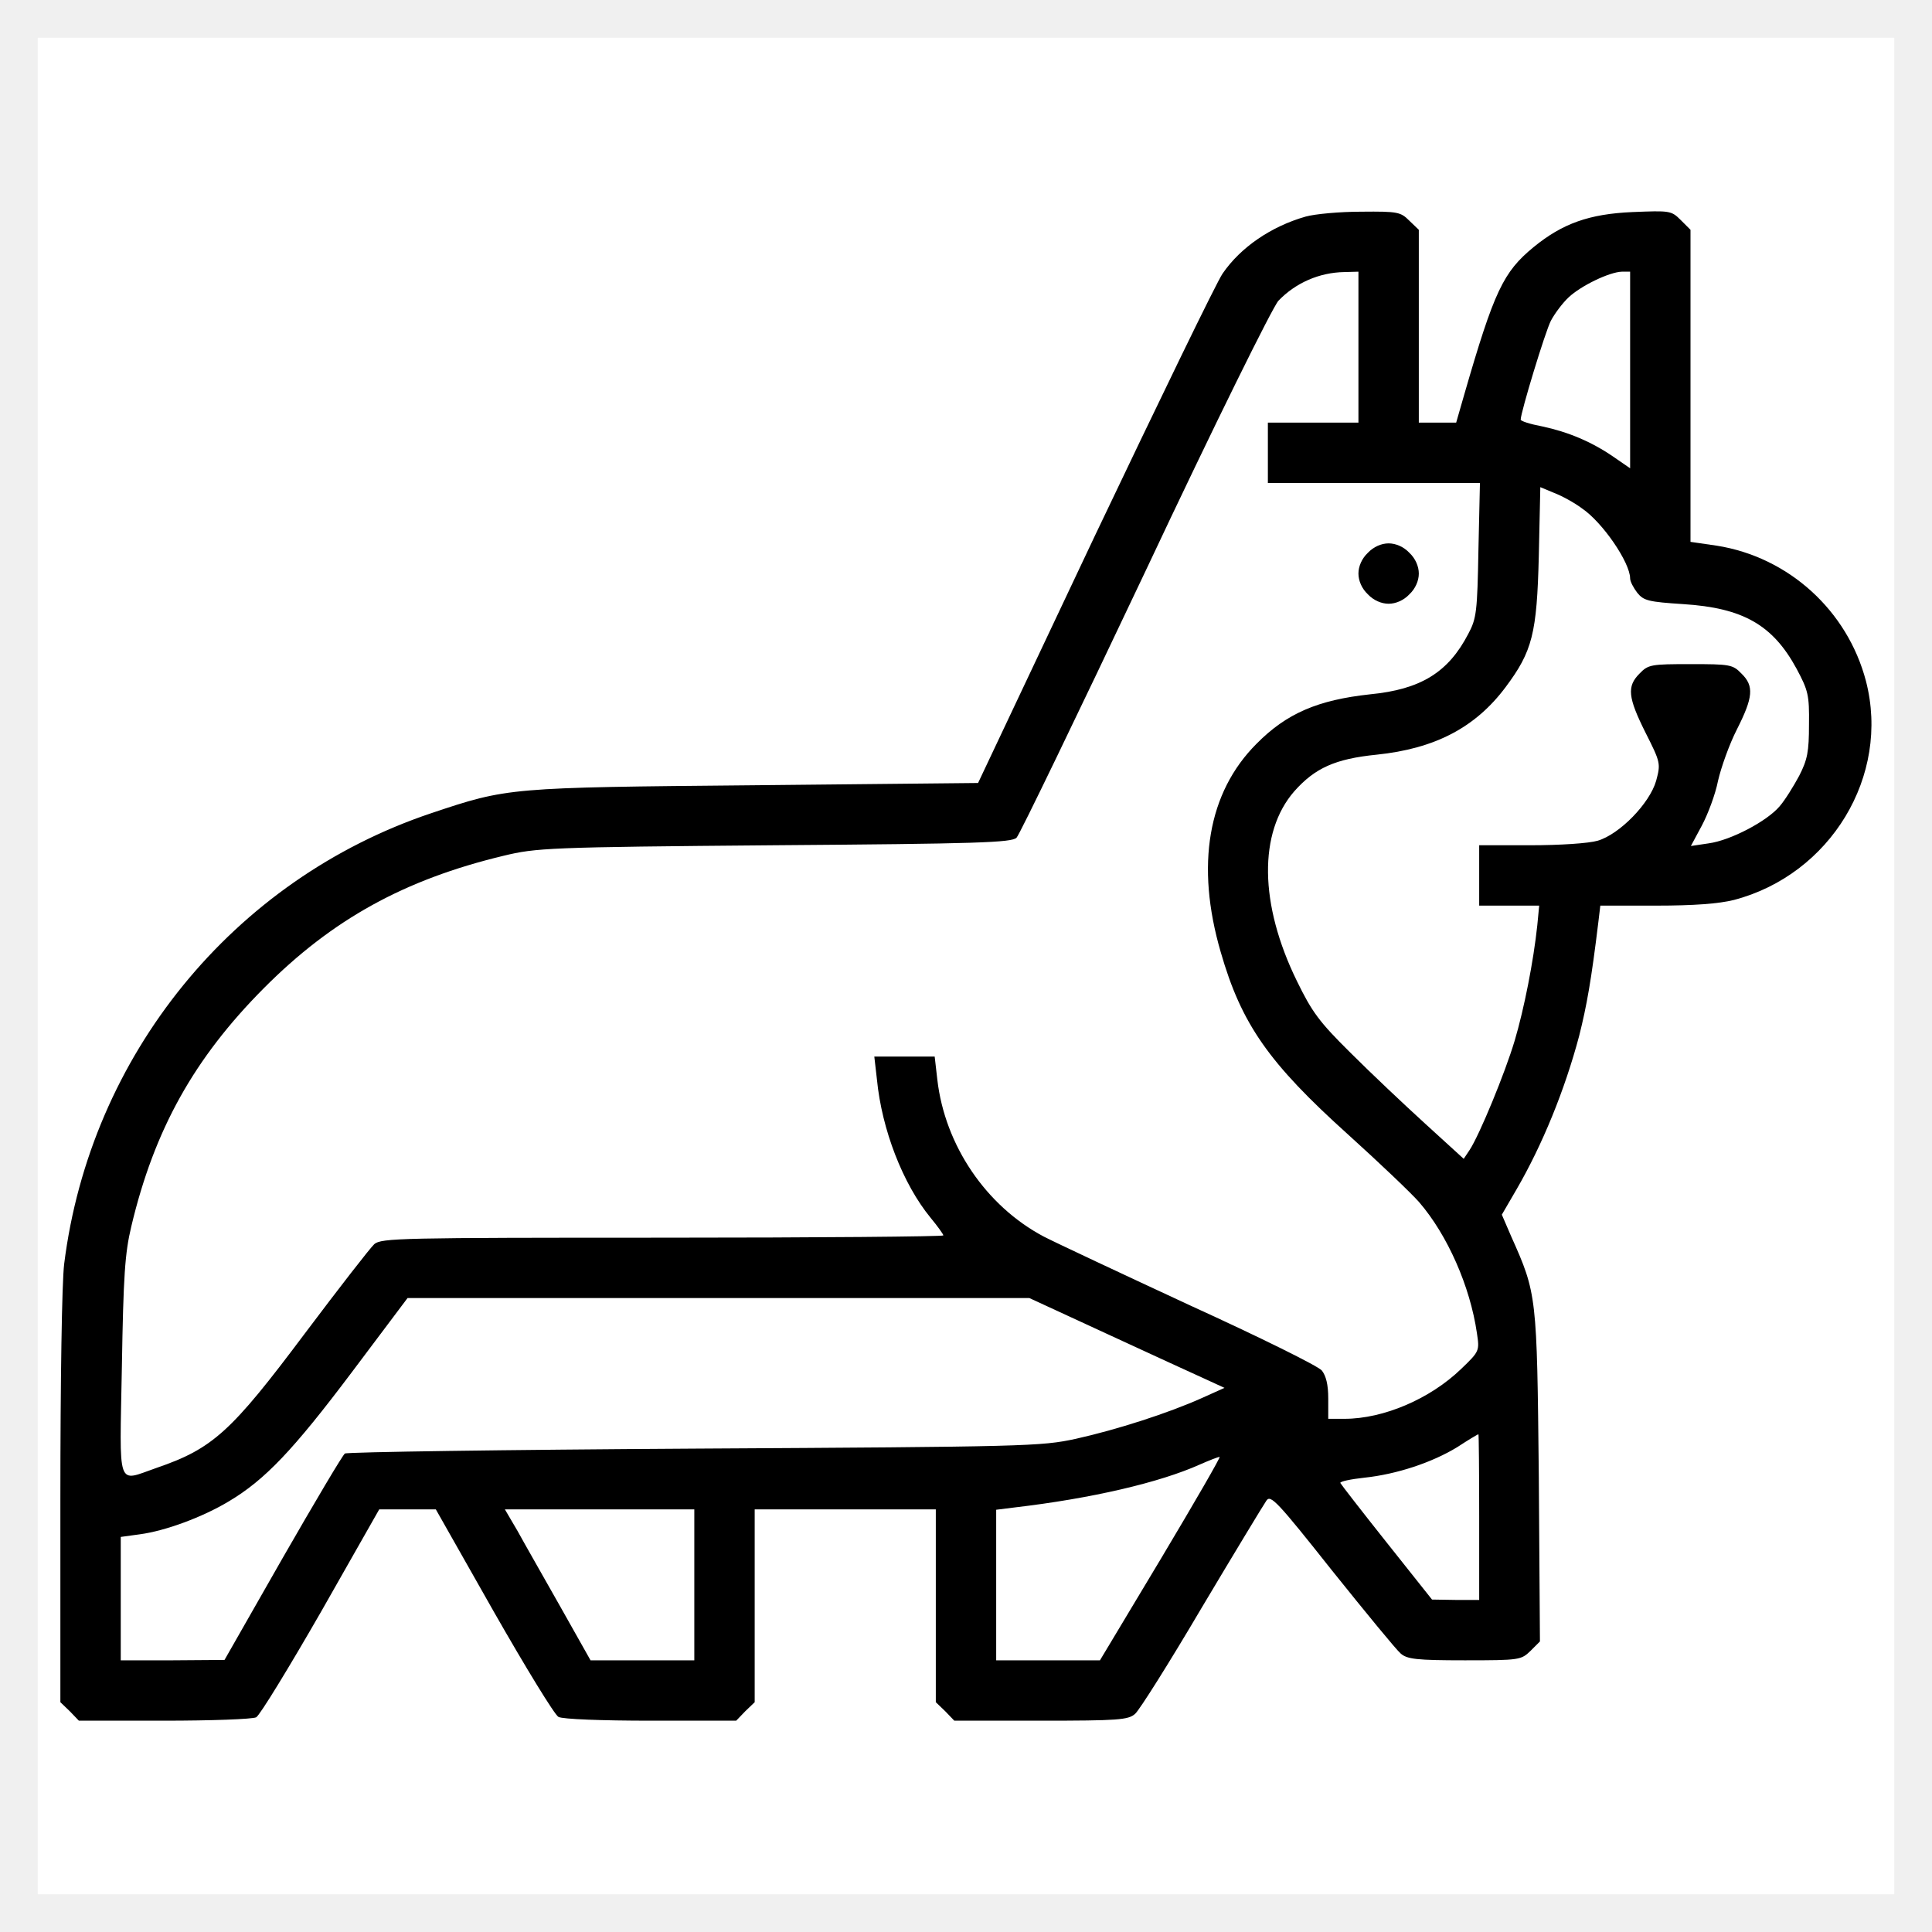
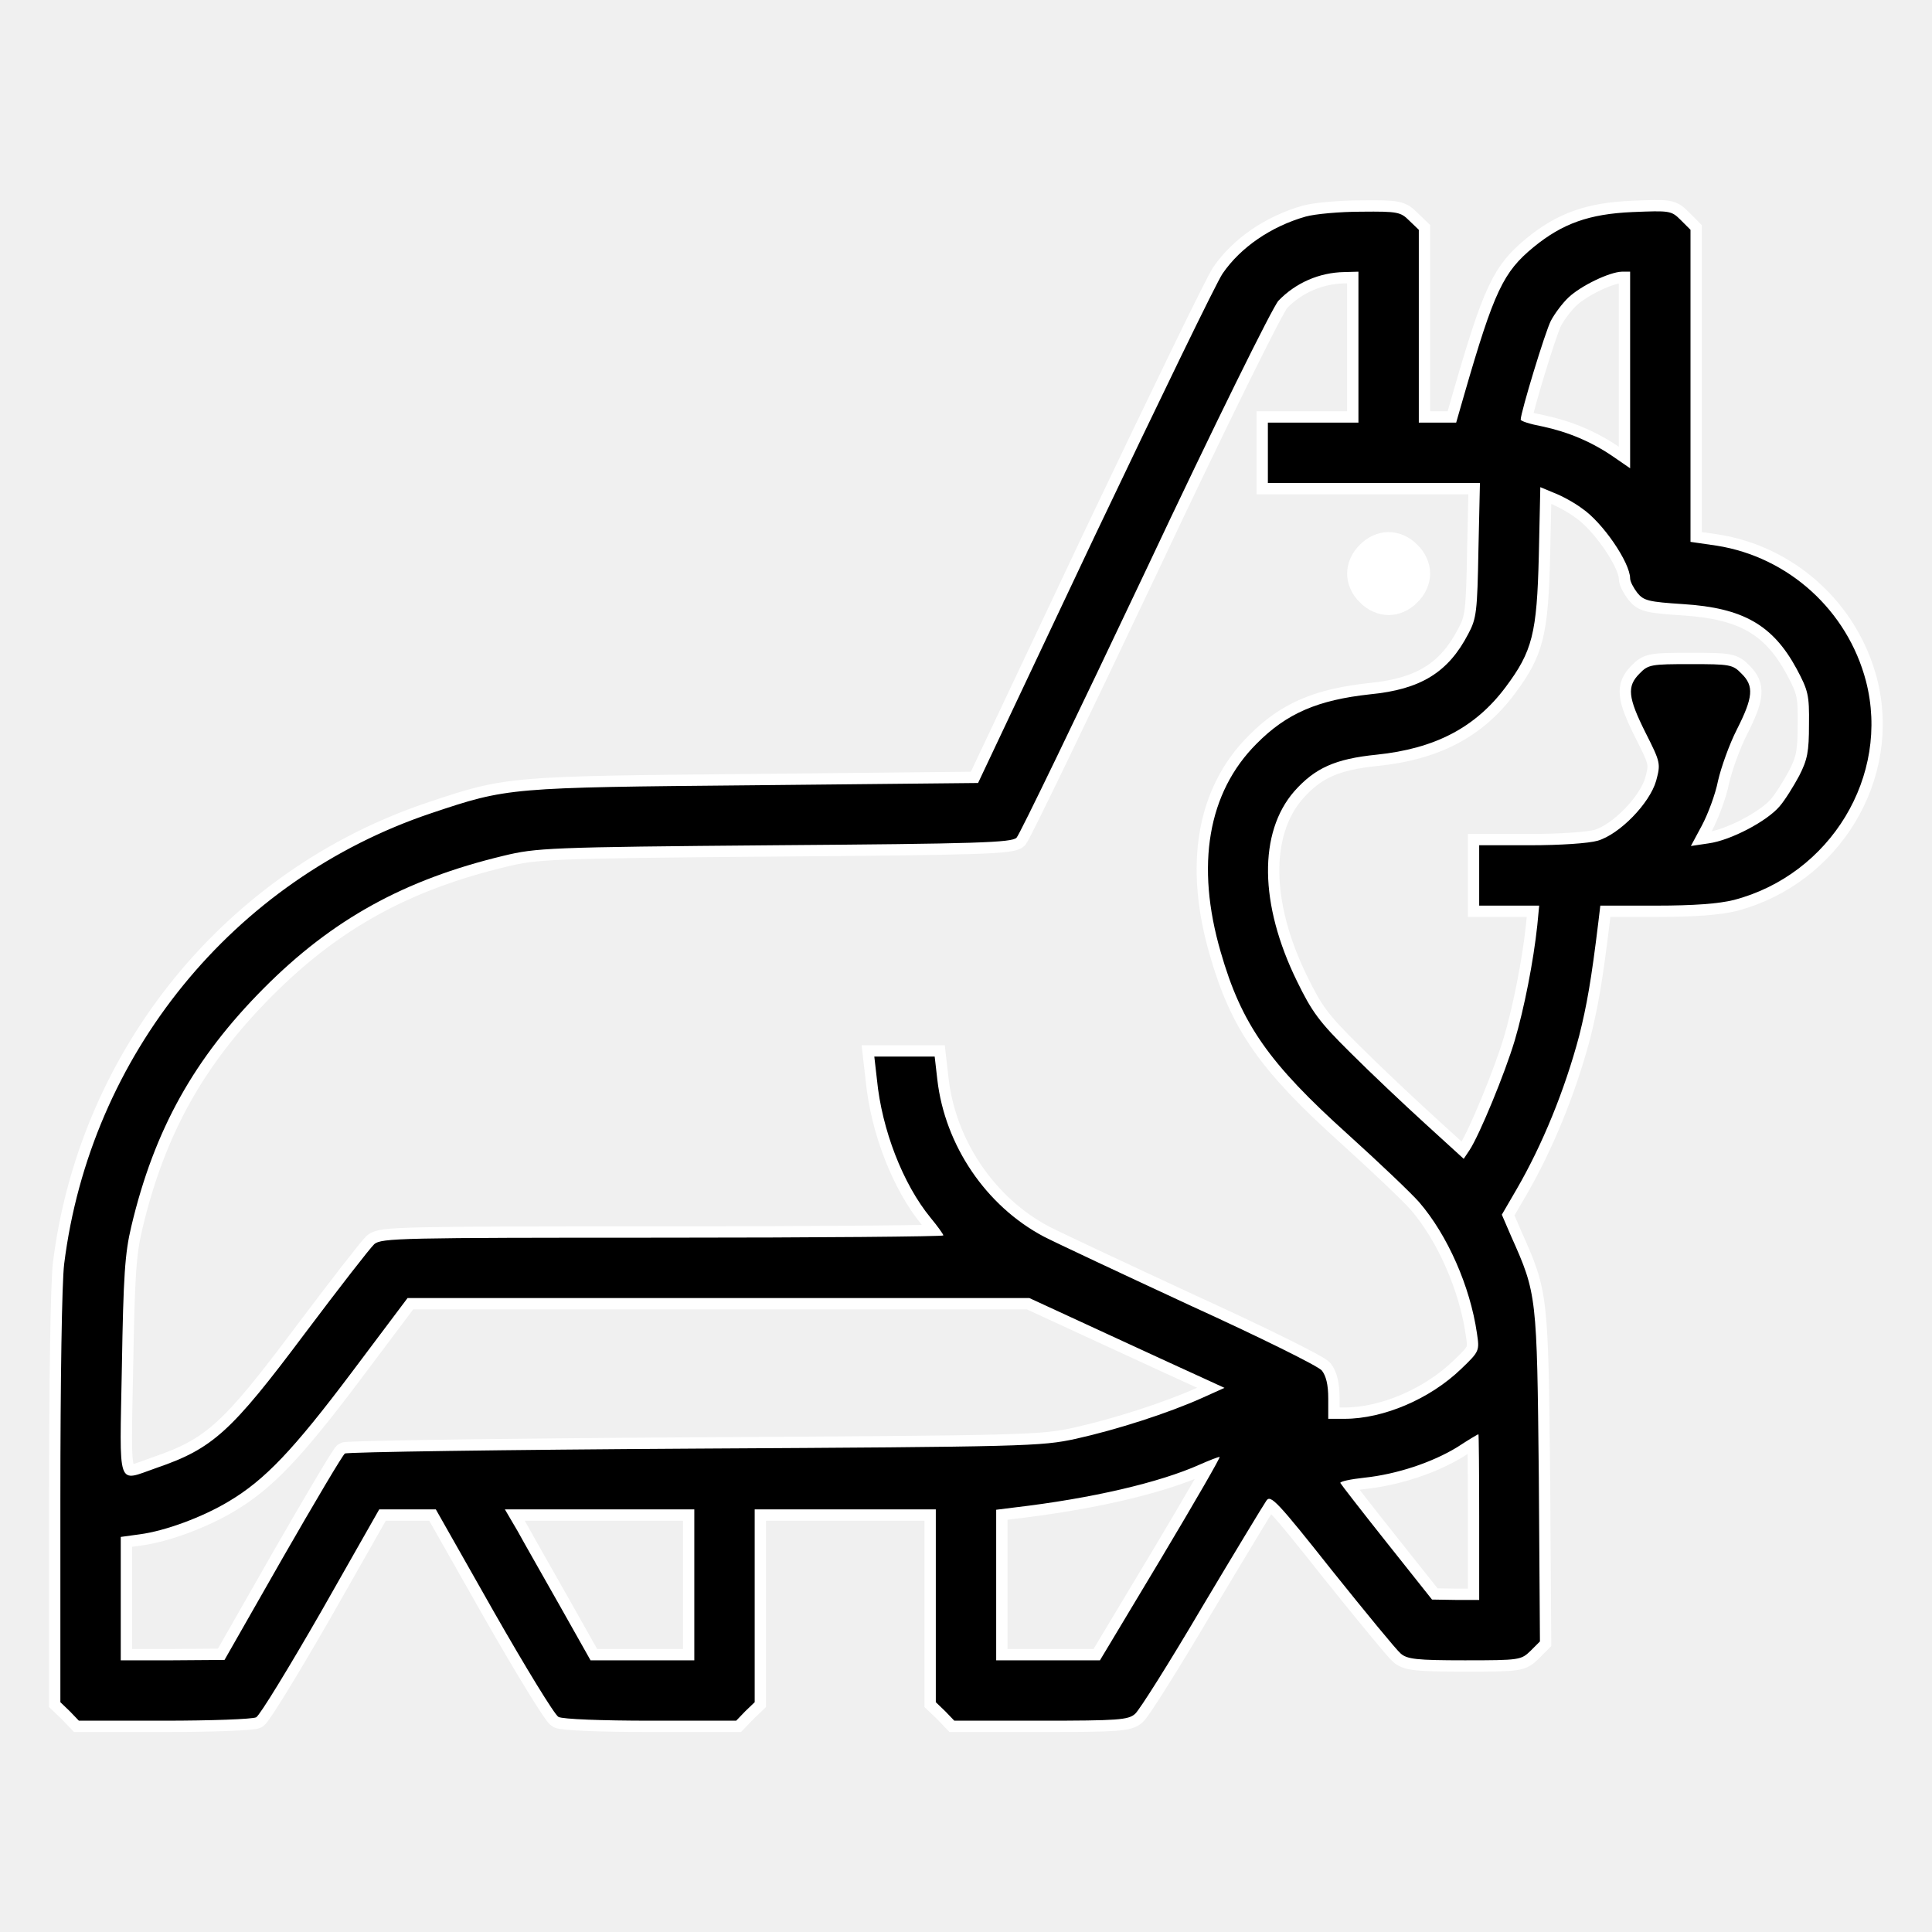
<svg xmlns="http://www.w3.org/2000/svg" version="1.0" width="512pt" height="512pt" viewBox="0 0 512 512" preserveAspectRatio="xMidYMid meet">
-   <rect x="10" y="10" width="492" height="492" fill="white" />
+   <defs>
+     <path id="original-path" d="M3460 4546 c-91 -26 -172 -81 -220 -151 -16 -23 -168 -337 -339 -696 l-309 -654 -594 -6 c-650 -6 -652 -6 -855 -74 -525 -176 -904 -642 -973 -1195 -6 -49 -10 -309 -10 -623 l0 -538 25 -24 24 -25 226 0 c125 0 234 4 244 9 10 6 87 132 172 280 l154 271 75 0 75 0 153 -270 c85 -149 162 -275 172 -280 11 -6 114 -10 245 -10 l226 0 24 25 25 24 0 256 0 255 240 0 240 0 0 -255 0 -256 25 -24 24 -25 229 0 c205 0 232 2 250 18 11 9 91 136 177 282 87 146 164 273 171 283 11 17 29 -2 174 -185 89 -111 171 -211 182 -220 17 -15 42 -18 170 -18 146 0 149 1 174 25 l25 25 -3 438 c-5 479 -5 483 -73 635 l-25 58 39 67 c69 119 128 264 166 407 20 80 32 146 51 303 l5 42 148 0 c100 0 166 5 206 15 256 67 415 329 350 580 -49 187 -205 329 -396 359 l-69 10 0 414 0 413 -26 26 c-25 25 -29 25 -128 21 -114 -5 -185 -30 -262 -93 -80 -66 -104 -115 -184 -392 l-21 -73 -49 0 -50 0 0 255 0 256 -25 24 c-23 23 -30 25 -127 24 -57 0 -123 -6 -148 -13z m140 -346 l0 -200 -120 0 -120 0 0 -80 0 -80 281 0 281 0 -4 -177 c-3 -164 -5 -182 -27 -223 -53 -102 -126 -147 -260 -160 -138 -15 -221 -50 -301 -131 -129 -129 -162 -322 -95 -552 55 -191 127 -294 338 -484 83 -75 167 -155 188 -179 75 -87 135 -223 153 -347 7 -47 7 -48 -42 -95 -82 -79 -205 -132 -309 -132 l-43 0 0 54 c0 37 -6 60 -17 74 -10 12 -166 89 -348 172 -181 84 -356 166 -389 183 -153 81 -262 242 -282 416 l-7 61 -80 0 -80 0 7 -61 c13 -133 69 -277 142 -366 19 -23 34 -44 34 -47 0 -3 -335 -6 -744 -6 -694 0 -745 -1 -764 -17 -11 -10 -94 -117 -185 -238 -194 -259 -243 -304 -392 -355 -107 -37 -98 -62 -92 268 4 241 8 301 25 372 61 257 167 446 351 631 182 183 373 288 635 351 87 21 117 23 718 28 540 4 629 7 642 20 8 8 161 325 341 705 185 393 338 702 353 718 45 47 108 75 175 76 l37 1 0 -200z m720 -60 l0 -261 -45 31 c-57 39 -118 65 -188 80 -32 6 -57 14 -57 18 0 19 65 233 80 262 10 19 31 47 47 62 33 31 108 67 141 68 l22 0 0 -260z m-128 -367 c55 -37 128 -144 128 -186 0 -8 9 -25 19 -38 17 -21 30 -24 122 -30 158 -10 237 -55 300 -171 31 -58 34 -70 33 -148 0 -72 -4 -93 -26 -136 -15 -28 -38 -65 -52 -81 -33 -39 -129 -90 -188 -98 l-47 -7 29 54 c16 30 36 83 43 119 8 35 30 97 50 136 43 85 46 115 12 148 -23 24 -31 25 -135 25 -104 0 -112 -1 -135 -25 -34 -34 -31 -63 16 -157 40 -79 40 -82 28 -127 -17 -60 -97 -142 -155 -159 -24 -7 -100 -12 -178 -12 l-136 0 0 -80 0 -80 80 0 79 0 -5 -52 c-10 -95 -35 -222 -60 -306 -26 -87 -93 -249 -119 -289 l-16 -24 -102 93 c-56 51 -145 135 -198 188 -83 82 -102 108 -142 190 -100 204 -102 394 -7 503 55 62 109 86 218 97 155 16 262 72 342 179 71 95 83 142 88 348 l4 182 36 -15 c21 -8 54 -26 74 -41z m-1256 -2189 c115 -53 232 -107 259 -119 l50 -23 -60 -27 c-89 -40 -226 -84 -334 -108 -92 -20 -132 -21 -1011 -26 -503 -3 -920 -9 -926 -13 -6 -4 -80 -129 -165 -277 l-154 -270 -137 -1 -138 0 0 164 0 163 51 7 c67 9 165 45 235 87 96 57 171 136 326 342 l148 197 824 0 824 0 208 -96z m984 -484 l0 -220 -62 0 -63 1 -120 151 c-66 83 -121 154 -123 158 -1 4 27 10 64 14 85 9 179 40 246 81 29 19 54 34 56 34 1 1 2 -98 2 -219z m-843 -110 l-162 -270 -137 0 -138 0 0 199 0 200 48 6 c205 24 385 66 492 114 25 11 48 20 52 20 4 1 -66 -120 -155 -269z m-1237 -70 l0 -200 -137 0 -138 0 -80 142 c-44 78 -95 167 -113 200 l-34 58 251 0 251 0 0 -200z" />
+     <path id="circle-path" d="M3625 3655 c-16 -15 -25 -36 -25 -55 0 -19 9 -40 25 -55 15 -16 36 -25 55 -25 19 0 40 9 55 25 16 15 25 36 25 55 0 19 -9 40 -25 55 -15 16 -36 25 -55 25 -19 0 -40 -9 -55 -25z" />
+   </defs>
+   <g transform="translate(0,512) scale(0.1,-0.1)">
+     <use href="#original-path" fill="white" stroke="none" />
+     <use href="#circle-path" fill="white" stroke="none" />
+   </g>
+   <g transform="translate(0,512) scale(0.1,-0.1)">
+     <use href="#original-path" fill="none" stroke="white" stroke-width="60" />
+     <use href="#circle-path" fill="none" stroke="white" stroke-width="60" />
+   </g>
  <g transform="translate(0,512) scale(0.1,-0.1)" fill="#000000" stroke="none">
    <path d="M3460 4546 c-91 -26 -172 -81 -220 -151 -16 -23 -168 -337 -339 -696 l-309 -654 -594 -6 c-650 -6 -652 -6 -855 -74 -525 -176 -904 -642 -973 -1195 -6 -49 -10 -309 -10 -623 l0 -538 25 -24 24 -25 226 0 c125 0 234 4 244 9 10 6 87 132 172 280 l154 271 75 0 75 0 153 -270 c85 -149 162 -275 172 -280 11 -6 114 -10 245 -10 l226 0 24 25 25 24 0 256 0 255 240 0 240 0 0 -255 0 -256 25 -24 24 -25 229 0 c205 0 232 2 250 18 11 9 91 136 177 282 87 146 164 273 171 283 11 17 29 -2 174 -185 89 -111 171 -211 182 -220 17 -15 42 -18 170 -18 146 0 149 1 174 25 l25 25 -3 438 c-5 479 -5 483 -73 635 l-25 58 39 67 c69 119 128 264 166 407 20 80 32 146 51 303 l5 42 148 0 c100 0 166 5 206 15 256 67 415 329 350 580 -49 187 -205 329 -396 359 l-69 10 0 414 0 413 -26 26 c-25 25 -29 25 -128 21 -114 -5 -185 -30 -262 -93 -80 -66 -104 -115 -184 -392 l-21 -73 -49 0 -50 0 0 255 0 256 -25 24 c-23 23 -30 25 -127 24 -57 0 -123 -6 -148 -13z m140 -346 l0 -200 -120 0 -120 0 0 -80 0 -80 281 0 281 0 -4 -177 c-3 -164 -5 -182 -27 -223 -53 -102 -126 -147 -260 -160 -138 -15 -221 -50 -301 -131 -129 -129 -162 -322 -95 -552 55 -191 127 -294 338 -484 83 -75 167 -155 188 -179 75 -87 135 -223 153 -347 7 -47 7 -48 -42 -95 -82 -79 -205 -132 -309 -132 l-43 0 0 54 c0 37 -6 60 -17 74 -10 12 -166 89 -348 172 -181 84 -356 166 -389 183 -153 81 -262 242 -282 416 l-7 61 -80 0 -80 0 7 -61 c13 -133 69 -277 142 -366 19 -23 34 -44 34 -47 0 -3 -335 -6 -744 -6 -694 0 -745 -1 -764 -17 -11 -10 -94 -117 -185 -238 -194 -259 -243 -304 -392 -355 -107 -37 -98 -62 -92 268 4 241 8 301 25 372 61 257 167 446 351 631 182 183 373 288 635 351 87 21 117 23 718 28 540 4 629 7 642 20 8 8 161 325 341 705 185 393 338 702 353 718 45 47 108 75 175 76 l37 1 0 -200z m720 -60 l0 -261 -45 31 c-57 39 -118 65 -188 80 -32 6 -57 14 -57 18 0 19 65 233 80 262 10 19 31 47 47 62 33 31 108 67 141 68 l22 0 0 -260z m-128 -367 c55 -37 128 -144 128 -186 0 -8 9 -25 19 -38 17 -21 30 -24 122 -30 158 -10 237 -55 300 -171 31 -58 34 -70 33 -148 0 -72 -4 -93 -26 -136 -15 -28 -38 -65 -52 -81 -33 -39 -129 -90 -188 -98 l-47 -7 29 54 c16 30 36 83 43 119 8 35 30 97 50 136 43 85 46 115 12 148 -23 24 -31 25 -135 25 -104 0 -112 -1 -135 -25 -34 -34 -31 -63 16 -157 40 -79 40 -82 28 -127 -17 -60 -97 -142 -155 -159 -24 -7 -100 -12 -178 -12 l-136 0 0 -80 0 -80 80 0 79 0 -5 -52 c-10 -95 -35 -222 -60 -306 -26 -87 -93 -249 -119 -289 l-16 -24 -102 93 c-56 51 -145 135 -198 188 -83 82 -102 108 -142 190 -100 204 -102 394 -7 503 55 62 109 86 218 97 155 16 262 72 342 179 71 95 83 142 88 348 l4 182 36 -15 c21 -8 54 -26 74 -41z m-1256 -2189 c115 -53 232 -107 259 -119 l50 -23 -60 -27 c-89 -40 -226 -84 -334 -108 -92 -20 -132 -21 -1011 -26 -503 -3 -920 -9 -926 -13 -6 -4 -80 -129 -165 -277 l-154 -270 -137 -1 -138 0 0 164 0 163 51 7 c67 9 165 45 235 87 96 57 171 136 326 342 l148 197 824 0 824 0 208 -96z m984 -484 l0 -220 -62 0 -63 1 -120 151 c-66 83 -121 154 -123 158 -1 4 27 10 64 14 85 9 179 40 246 81 29 19 54 34 56 34 1 1 2 -98 2 -219z m-843 -110 l-162 -270 -137 0 -138 0 0 199 0 200 48 6 c205 24 385 66 492 114 25 11 48 20 52 20 4 1 -66 -120 -155 -269z m-1237 -70 l0 -200 -137 0 -138 0 -80 142 c-44 78 -95 167 -113 200 l-34 58 251 0 251 0 0 -200z" />
-     <path d="M3625 3655 c-16 -15 -25 -36 -25 -55 0 -19 9 -40 25 -55 15 -16 36 -25 55 -25 19 0 40 9 55 25 16 15 25 36 25 55 0 19 -9 40 -25 55 -15 16 -36 25 -55 25 -19 0 -40 -9 -55 -25z" />
  </g>
</svg>
